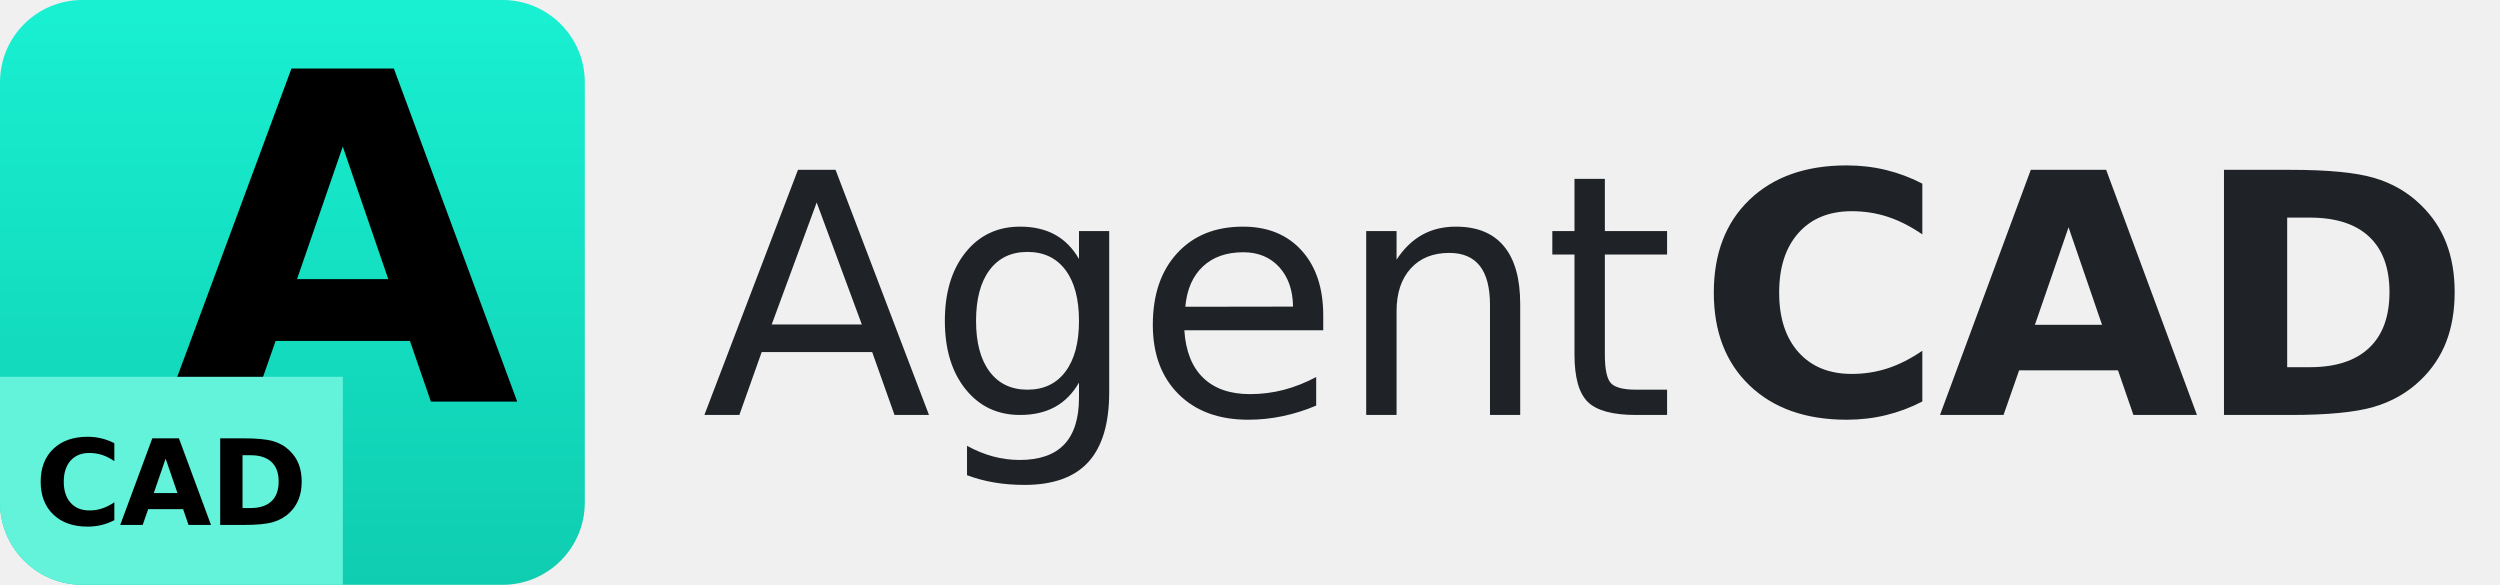
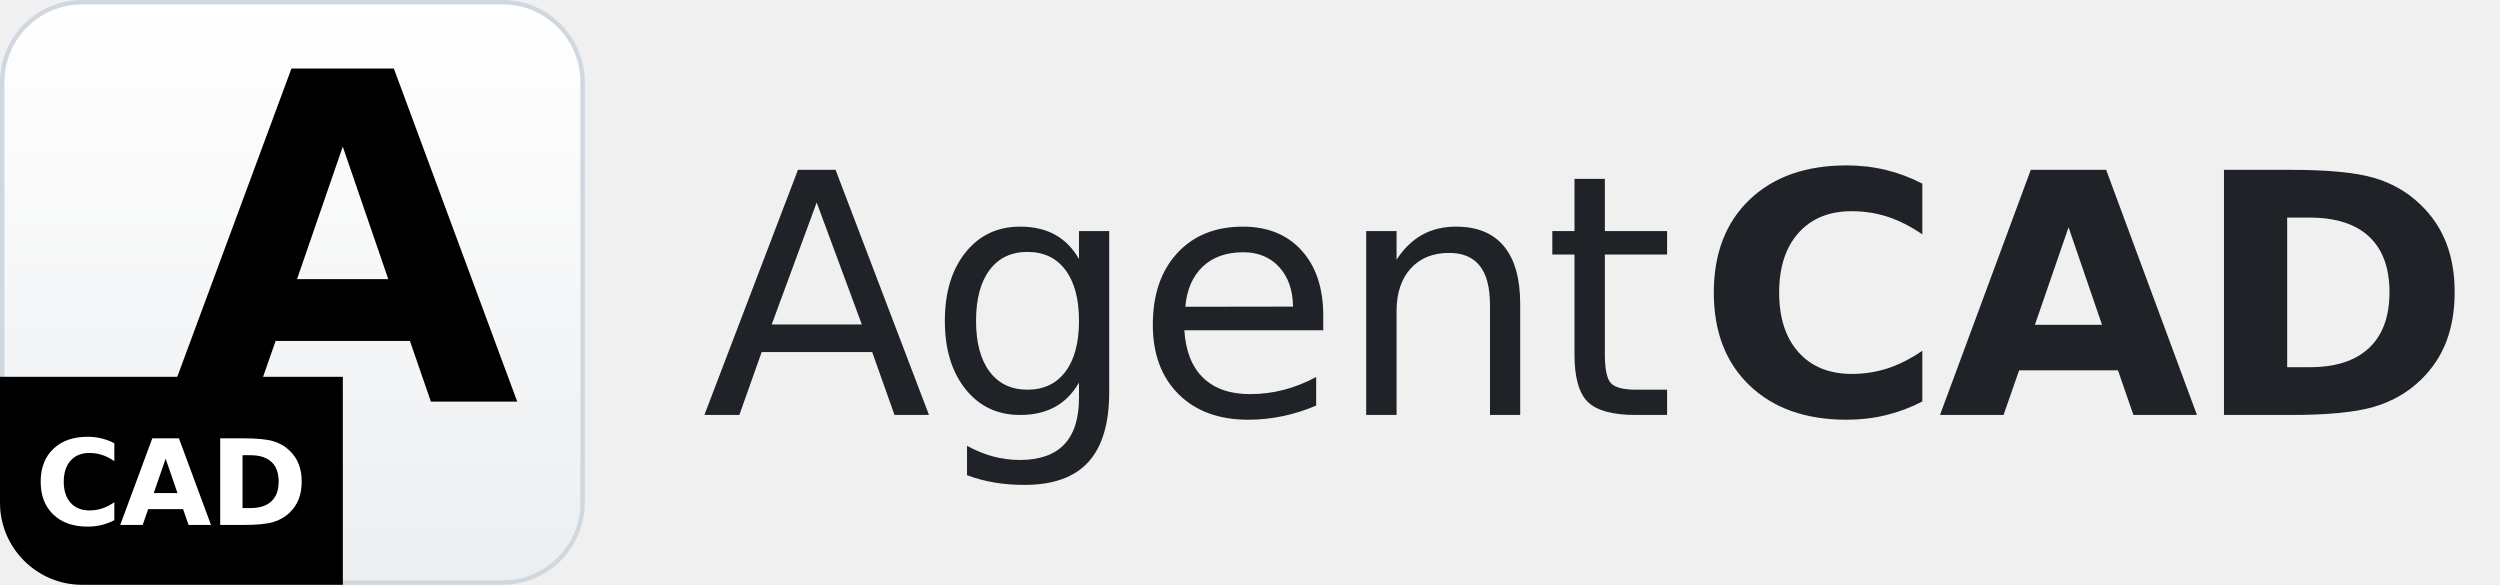
<svg xmlns="http://www.w3.org/2000/svg" viewBox="0 0 684 160" width="684" height="160" role="img" aria-label="AgentCAD">
  <defs>
    <linearGradient id="lg" x1="0" y1="0" x2="0" y2="1">
-       <stop offset="0" stop-color="#19F0D2" />
-       <stop offset="1" stop-color="#0FCDB0" />
+       <stop offset="0" stop-color="#FFFFFF" />
+       <stop offset="1" stop-color="#ECEEF0" />
    </linearGradient>
    <clipPath id="lc">
      <rect x="0" y="0" width="160" height="160" rx="22.5" />
    </clipPath>
  </defs>
-   <rect x="0" y="0" width="160" height="160" rx="22.5" fill="url(#lg)" />
+   <rect x="0.6" y="0.6" width="158.8" height="158.8" rx="21.9" fill="url(#lg)" stroke="#D0D7DE" stroke-width="1.2" />
  <path d="M112.152 93.274H75.409L69.611 109.875H45.99L79.742 18.75H107.758L141.51 109.875H117.889ZM81.268 76.367H106.232L93.781 40.112Z" fill="#000000" />
-   <rect x="0.0" y="103.1" width="93.8" height="56.9" fill="#63F2DA" clip-path="url(#lc)" />
-   <path d="M31.282 142.322Q29.6 143.195 27.775 143.639Q25.95 144.083 23.966 144.083Q18.047 144.083 14.587 140.775Q11.128 137.466 11.128 131.801Q11.128 126.119 14.587 122.811Q18.047 119.502 23.966 119.502Q25.95 119.502 27.775 119.946Q29.6 120.391 31.282 121.263V126.167Q29.584 125.009 27.933 124.469Q26.283 123.929 24.458 123.929Q21.189 123.929 19.316 126.024Q17.444 128.119 17.444 131.801Q17.444 135.466 19.316 137.561Q21.189 139.656 24.458 139.656Q26.283 139.656 27.933 139.116Q29.584 138.577 31.282 137.418Z M50.096 139.307H40.543L39.036 143.623H32.894L41.67 119.93H48.954L57.729 143.623H51.588ZM42.067 134.911H48.557L45.32 125.485Z M66.356 124.548V139.005H68.546Q72.291 139.005 74.267 137.148Q76.243 135.292 76.243 131.753Q76.243 128.23 74.275 126.389Q72.307 124.548 68.546 124.548ZM60.247 119.93H66.689Q72.085 119.93 74.727 120.7Q77.369 121.47 79.258 123.311Q80.924 124.913 81.733 127.008Q82.543 129.103 82.543 131.753Q82.543 134.435 81.733 136.537Q80.924 138.64 79.258 140.243Q77.354 142.084 74.688 142.853Q72.021 143.623 66.689 143.623H60.247Z" fill="#000000" />
+   <rect x="0.0" y="103.1" width="93.8" height="56.9" fill="#000000" clip-path="url(#lc)" />
+   <path d="M31.282 142.322Q29.6 143.195 27.775 143.639Q25.95 144.083 23.966 144.083Q18.047 144.083 14.587 140.775Q11.128 137.466 11.128 131.801Q11.128 126.119 14.587 122.811Q18.047 119.502 23.966 119.502Q25.95 119.502 27.775 119.946Q29.6 120.391 31.282 121.263V126.167Q29.584 125.009 27.933 124.469Q26.283 123.929 24.458 123.929Q21.189 123.929 19.316 126.024Q17.444 128.119 17.444 131.801Q17.444 135.466 19.316 137.561Q21.189 139.656 24.458 139.656Q26.283 139.656 27.933 139.116Q29.584 138.577 31.282 137.418Z M50.096 139.307H40.543L39.036 143.623H32.894L41.67 119.93H48.954L57.729 143.623H51.588ZM42.067 134.911H48.557L45.32 125.485Z M66.356 124.548V139.005H68.546Q72.291 139.005 74.267 137.148Q76.243 135.292 76.243 131.753Q76.243 128.23 74.275 126.389Q72.307 124.548 68.546 124.548ZM60.247 119.93H66.689Q72.085 119.93 74.727 120.7Q77.369 121.47 79.258 123.311Q80.924 124.913 81.733 127.008Q82.543 129.103 82.543 131.753Q82.543 134.435 81.733 136.537Q80.924 138.64 79.258 140.243Q77.354 142.084 74.688 142.853Q72.021 143.623 66.689 143.623H60.247Z" fill="#FFFFFF" />
  <path d="M223.445 55.405 211.137 88.782H235.799ZM218.324 46.466H228.611L254.172 113.534H244.738L238.629 96.329H208.396L202.287 113.534H192.719Z M295.213 87.794Q295.213 78.81 291.507 73.868Q287.801 68.927 281.107 68.927Q274.459 68.927 270.753 73.868Q267.047 78.81 267.047 87.794Q267.047 96.733 270.753 101.675Q274.459 106.616 281.107 106.616Q287.801 106.616 291.507 101.675Q295.213 96.733 295.213 87.794ZM303.479 107.29Q303.479 120.138 297.773 126.404Q292.068 132.671 280.299 132.671Q275.941 132.671 272.078 132.02Q268.215 131.368 264.576 130.021V121.979Q268.215 123.956 271.764 124.899Q275.312 125.843 278.996 125.843Q287.127 125.843 291.17 121.598Q295.213 117.353 295.213 108.772V104.685Q292.652 109.132 288.654 111.333Q284.656 113.534 279.086 113.534Q269.832 113.534 264.172 106.481Q258.512 99.429 258.512 87.794Q258.512 76.114 264.172 69.062Q269.832 62.009 279.086 62.009Q284.656 62.009 288.654 64.21Q292.652 66.411 295.213 70.858V63.222H303.479Z M362.039 86.312V90.354H324.035Q324.574 98.89 329.179 103.359Q333.783 107.829 342.004 107.829Q346.766 107.829 351.235 106.661Q355.705 105.493 360.107 103.157V110.974Q355.66 112.86 350.988 113.849Q346.316 114.837 341.51 114.837Q329.471 114.837 322.44 107.829Q315.41 100.821 315.41 88.872Q315.41 76.519 322.081 69.264Q328.752 62.009 340.072 62.009Q350.225 62.009 356.132 68.545Q362.039 75.081 362.039 86.312ZM353.773 83.886Q353.684 77.103 349.978 73.06Q346.271 69.017 340.162 69.017Q333.244 69.017 329.089 72.925Q324.934 76.833 324.305 83.931Z M415.928 83.167V113.534H407.662V83.437Q407.662 76.294 404.877 72.745Q402.092 69.196 396.521 69.196Q389.828 69.196 385.965 73.464Q382.102 77.731 382.102 85.099V113.534H373.791V63.222H382.102V71.038Q385.066 66.501 389.087 64.255Q393.107 62.009 398.363 62.009Q407.033 62.009 411.48 67.377Q415.928 72.745 415.928 83.167Z M439.09 48.937V63.222H456.115V69.646H439.09V96.958Q439.09 103.112 440.774 104.864Q442.459 106.616 447.625 106.616H456.115V113.534H447.625Q438.057 113.534 434.418 109.963Q430.779 106.392 430.779 96.958V69.646H424.715V63.222H430.779V48.937Z" fill="#1F2328" />
  <path d="M525.949 109.851Q521.188 112.321 516.021 113.579Q510.855 114.837 505.24 114.837Q488.484 114.837 478.691 105.471Q468.898 96.104 468.898 80.067Q468.898 63.985 478.691 54.619Q488.484 45.253 505.24 45.253Q510.855 45.253 516.021 46.511Q521.188 47.769 525.949 50.239V64.12Q521.143 60.841 516.471 59.313Q511.799 57.786 506.633 57.786Q497.379 57.786 492.078 63.716Q486.777 69.646 486.777 80.067Q486.777 90.444 492.078 96.374Q497.379 102.304 506.633 102.304Q511.799 102.304 516.471 100.776Q521.143 99.249 525.949 95.97Z M579.479 101.315H552.436L548.168 113.534H530.783L555.625 46.466H576.244L601.086 113.534H583.701ZM556.748 88.872H575.121L565.957 62.188Z M625.775 59.538V100.462H631.975Q642.576 100.462 648.169 95.206Q653.762 89.95 653.762 79.933Q653.762 69.96 648.191 64.749Q642.621 59.538 631.975 59.538ZM608.48 46.466H626.719Q641.992 46.466 649.472 48.645Q656.951 50.823 662.297 56.034Q667.014 60.571 669.305 66.501Q671.596 72.431 671.596 79.933Q671.596 87.524 669.305 93.477Q667.014 99.429 662.297 103.966Q656.906 109.177 649.359 111.355Q641.812 113.534 626.719 113.534H608.48Z" fill="#1F2328" />
</svg>
